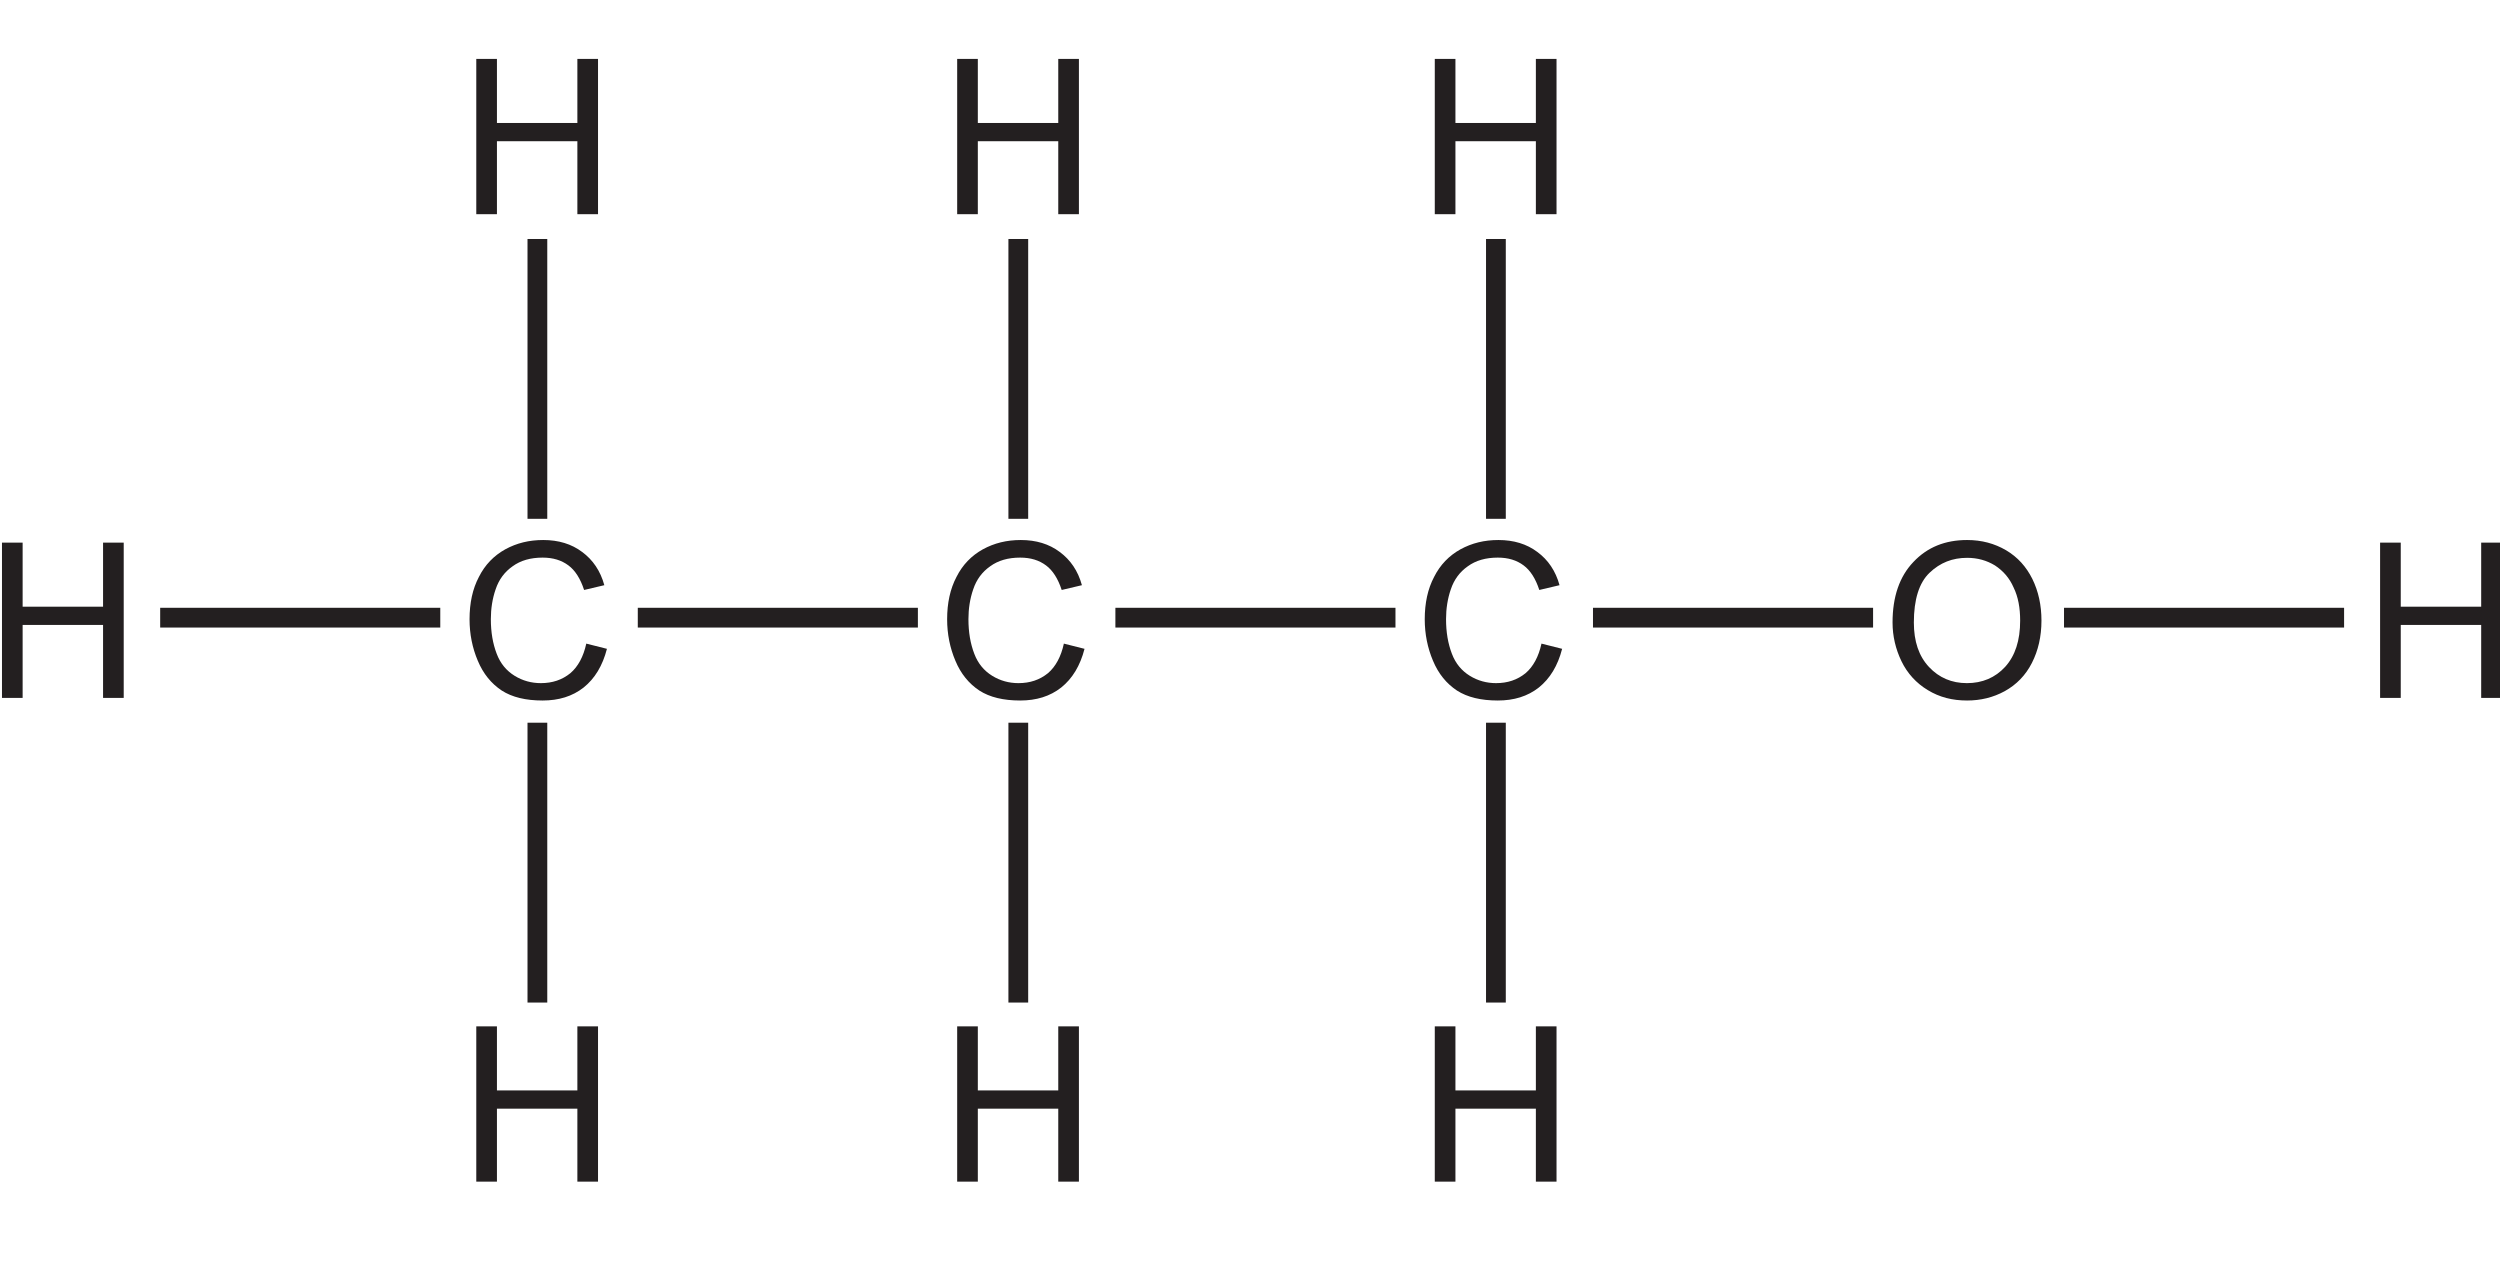
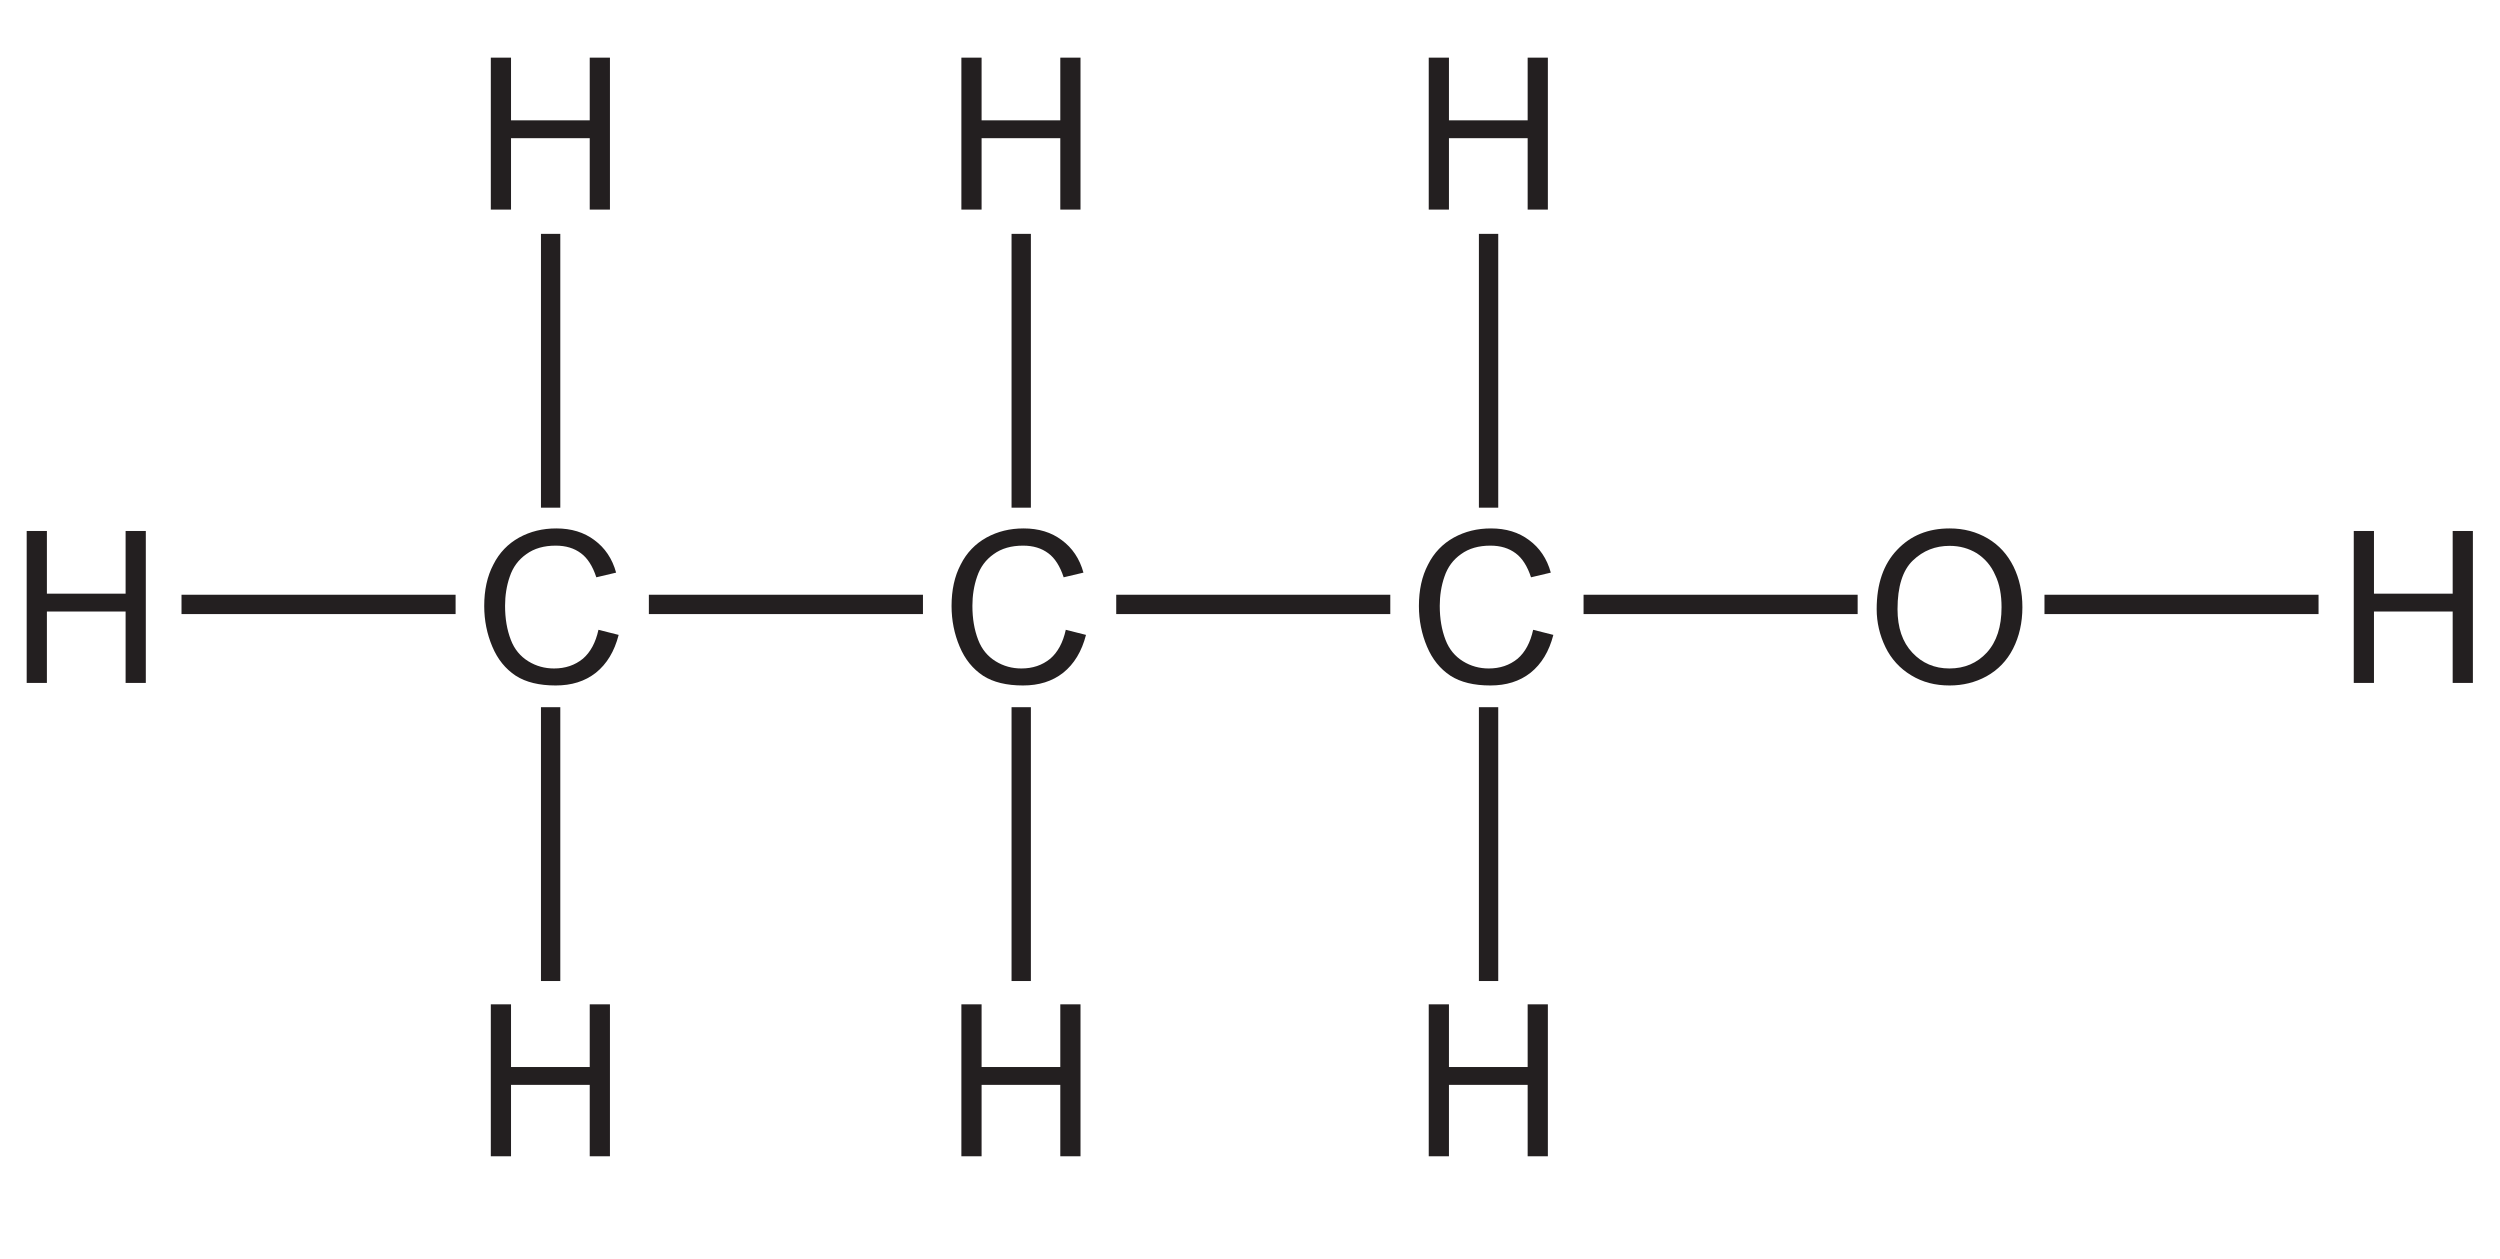
- <svg xmlns="http://www.w3.org/2000/svg" xmlns:xlink="http://www.w3.org/1999/xlink" data-id="0620_2023ON_22_q36_figA" data-width-mm="44.63" data-height-mm="22.97" data-measure="false" data-source="0620/22 ON 2023 p13" version="1.1" width="126.5" height="65.100" viewBox="0 0 126.5 65.100">
+ <svg xmlns="http://www.w3.org/2000/svg" xmlns:xlink="http://www.w3.org/1999/xlink" data-id="0620_2023ON_22_q36_figA" data-width-mm="45.61" data-height-mm="22.97" data-measure="false" data-source="0620/22 ON 2023 p13" version="1.1" width="129.275" height="65.100" viewBox="0 0 129.275 65.100">
  <defs>
    <clipPath id="clip_1">
-       <path transform="matrix(1,0,0,-1,-234,540.5)" d="M234 475.4H360.5V540.5H234Z" />
+       <path transform="matrix(1,0,0,-1,-232.719,540.5)" d="M232.719 475.4H361.995V540.5H232.719Z" />
    </clipPath>
    <clipPath id="clip_2">
-       <path transform="matrix(1,0,0,-1,-234,540.5)" d="M0 0H595V842H0Z" />
+       <path transform="matrix(1,0,0,-1,-232.719,540.5)" d="M0 0H595V842H0Z" />
    </clipPath>
    <path id="font_3_24" d="M.175 0V.336H.545V0H.640V.715H.545V.420H.175V.715H.080V0H.175Z" />
    <path id="font_3_19" d="M.513 .114C.475 .083 .430 .068 .377 .068 .334 .068 .293 .079 .256 .102 .219 .125 .191 .158 .174 .203 .156 .25 .147 .302 .147 .363 .147 .410 .154 .457 .169 .500 .184 .545 .210 .580 .247 .606 .284 .633 .330 .646 .385 .646 .433 .646 .472 .634 .504 .610 .535 .587 .559 .549 .576 .497L.669 .519C.651 .585 .616 .636 .567 .672 .518 .709 .458 .727 .388 .727 .323 .727 .266 .713 .213 .684 .161 .655 .120 .613 .092 .557 .063 .502 .049 .437 .049 .362 .049 .294 .062 .230 .087 .171 .112 .111 .149 .066 .197 .034 .245 .003 .308-.012 .385-.012 .459-.012 .522 .007 .574 .048 .625 .089 .661 .148 .681 .226L.586 .250C.573 .190 .548 .144 .513 .114Z" />
    <path id="font_3_31" d="M.088 .169C.115 .113 .156 .068 .209 .036 .263 .003 .322-.012 .390-.012 .452-.012 .510 .002 .563 .031 .617 .061 .659 .104 .688 .161 .717 .218 .732 .283 .732 .356 .732 .427 .718 .491 .690 .548 .662 .604 .623 .648 .569 .680 .516 .711 .457 .727 .390 .727 .289 .727 .207 .694 .143 .626 .079 .559 .047 .466 .047 .347 .047 .285 .061 .225 .088 .169M.217 .576C.266 .623 .323 .645 .390 .645 .438 .645 .480 .633 .518 .610 .556 .585 .585 .552 .604 .508 .625 .465 .634 .414 .634 .356 .634 .264 .611 .194 .565 .143 .519 .093 .460 .068 .389 .068 .319 .068 .261 .093 .215 .142 .168 .192 .145 .260 .145 .347 .145 .453 .169 .530 .217 .576Z" />
  </defs>
  <g clip-path="url(#clip_1)">
    <g clip-path="url(#clip_2)">
-       <use data-text="H" xlink:href="#font_3_24" transform="matrix(11,0,0,-10.989,-.780,35.314)" fill="#231f20" />
-       <use data-text="C" xlink:href="#font_3_19" transform="matrix(11,0,0,-10.989,23.220,35.314)" fill="#231f20" />
-       <path transform="matrix(1,0,0,-1,-234,540.5)" stroke-width="1" stroke-linecap="butt" stroke-miterlimit="4" stroke-linejoin="miter" fill="none" stroke="#231f20" d="M242.105 509.246H256.278" />
-       <use data-text="C" xlink:href="#font_3_19" transform="matrix(11,0,0,-10.989,47.386,35.314)" fill="#231f20" />
-       <path transform="matrix(1,0,0,-1,-234,540.5)" stroke-width="1" stroke-linecap="butt" stroke-miterlimit="4" stroke-linejoin="miter" fill="none" stroke="#231f20" d="M266.272 509.246H280.445M261.192 528.407V514.248" />
-       <use data-text="H" xlink:href="#font_3_24" transform="matrix(11,0,0,-10.989,23.220,59.791)" fill="#231f20" />
-       <use data-text="H" xlink:href="#font_3_24" transform="matrix(11,0,0,-10.989,23.220,10.838)" fill="#231f20" />
-       <path transform="matrix(1,0,0,-1,-234,540.5)" stroke-width="1" stroke-linecap="butt" stroke-miterlimit="4" stroke-linejoin="miter" fill="none" stroke="#231f20" d="M261.192 503.931V489.771M285.526 528.407V514.248" />
-       <use data-text="H" xlink:href="#font_3_24" transform="matrix(11,0,0,-10.989,47.553,59.791)" fill="#231f20" />
-       <use data-text="H" xlink:href="#font_3_24" transform="matrix(11,0,0,-10.989,47.553,10.838)" fill="#231f20" />
-       <path transform="matrix(1,0,0,-1,-234,540.5)" stroke-width="1" stroke-linecap="butt" stroke-miterlimit="4" stroke-linejoin="miter" fill="none" stroke="#231f20" d="M285.526 503.931V489.771" />
-       <use data-text="O" xlink:href="#font_3_31" transform="matrix(11,0,0,-10.989,95.246,35.314)" fill="#231f20" />
-       <path transform="matrix(1,0,0,-1,-234,540.5)" stroke-width="1" stroke-linecap="butt" stroke-miterlimit="4" stroke-linejoin="miter" fill="none" stroke="#231f20" d="M290.439 509.246H304.611" />
-       <use data-text="C" xlink:href="#font_3_19" transform="matrix(11,0,0,-10.989,71.553,35.314)" fill="#231f20" />
-       <path transform="matrix(1,0,0,-1,-234,540.5)" stroke-width="1" stroke-linecap="butt" stroke-miterlimit="4" stroke-linejoin="miter" fill="none" stroke="#231f20" d="M309.693 528.407V514.248" />
-       <use data-text="H" xlink:href="#font_3_24" transform="matrix(11,0,0,-10.989,71.720,59.791)" fill="#231f20" />
-       <use data-text="H" xlink:href="#font_3_24" transform="matrix(11,0,0,-10.989,71.720,10.838)" fill="#231f20" />
-       <path transform="matrix(1,0,0,-1,-234,540.5)" stroke-width="1" stroke-linecap="butt" stroke-miterlimit="4" stroke-linejoin="miter" fill="none" stroke="#231f20" d="M309.693 503.931V489.771M314.605 509.246H328.778" />
-       <use data-text="H" xlink:href="#font_3_24" transform="matrix(11,0,0,-10.989,119.553,35.314)" fill="#231f20" />
-       <path transform="matrix(1,0,0,-1,-234,540.5)" stroke-width="1" stroke-linecap="butt" stroke-miterlimit="4" stroke-linejoin="miter" fill="none" stroke="#231f20" d="M338.439 509.246H352.611" />
+       <use data-text="H" xlink:href="#font_3_24" transform="matrix(11,0,0,-10.989,.500,35.314)" fill="#231f20" />
+       <use data-text="C" xlink:href="#font_3_19" transform="matrix(11,0,0,-10.989,24.500,35.314)" fill="#231f20" />
+       <path transform="matrix(1,0,0,-1,-232.719,540.5)" stroke-width="1" stroke-linecap="butt" stroke-miterlimit="4" stroke-linejoin="miter" fill="none" stroke="#231f20" d="M242.105 509.246H256.278" />
+       <use data-text="C" xlink:href="#font_3_19" transform="matrix(11,0,0,-10.989,48.666,35.314)" fill="#231f20" />
+       <path transform="matrix(1,0,0,-1,-232.719,540.5)" stroke-width="1" stroke-linecap="butt" stroke-miterlimit="4" stroke-linejoin="miter" fill="none" stroke="#231f20" d="M266.272 509.246H280.445M261.192 528.407V514.248" />
+       <use data-text="H" xlink:href="#font_3_24" transform="matrix(11,0,0,-10.989,24.500,59.791)" fill="#231f20" />
+       <use data-text="H" xlink:href="#font_3_24" transform="matrix(11,0,0,-10.989,24.500,10.838)" fill="#231f20" />
+       <path transform="matrix(1,0,0,-1,-232.719,540.5)" stroke-width="1" stroke-linecap="butt" stroke-miterlimit="4" stroke-linejoin="miter" fill="none" stroke="#231f20" d="M261.192 503.931V489.771M285.526 528.407V514.248" />
+       <use data-text="H" xlink:href="#font_3_24" transform="matrix(11,0,0,-10.989,48.833,59.791)" fill="#231f20" />
+       <use data-text="H" xlink:href="#font_3_24" transform="matrix(11,0,0,-10.989,48.833,10.838)" fill="#231f20" />
+       <path transform="matrix(1,0,0,-1,-232.719,540.5)" stroke-width="1" stroke-linecap="butt" stroke-miterlimit="4" stroke-linejoin="miter" fill="none" stroke="#231f20" d="M285.526 503.931V489.771" />
+       <use data-text="O" xlink:href="#font_3_31" transform="matrix(11,0,0,-10.989,96.526,35.314)" fill="#231f20" />
+       <path transform="matrix(1,0,0,-1,-232.719,540.5)" stroke-width="1" stroke-linecap="butt" stroke-miterlimit="4" stroke-linejoin="miter" fill="none" stroke="#231f20" d="M290.439 509.246H304.611" />
+       <use data-text="C" xlink:href="#font_3_19" transform="matrix(11,0,0,-10.989,72.833,35.314)" fill="#231f20" />
+       <path transform="matrix(1,0,0,-1,-232.719,540.5)" stroke-width="1" stroke-linecap="butt" stroke-miterlimit="4" stroke-linejoin="miter" fill="none" stroke="#231f20" d="M309.693 528.407V514.248" />
+       <use data-text="H" xlink:href="#font_3_24" transform="matrix(11,0,0,-10.989,73.000,59.791)" fill="#231f20" />
+       <use data-text="H" xlink:href="#font_3_24" transform="matrix(11,0,0,-10.989,73.000,10.838)" fill="#231f20" />
+       <path transform="matrix(1,0,0,-1,-232.719,540.5)" stroke-width="1" stroke-linecap="butt" stroke-miterlimit="4" stroke-linejoin="miter" fill="none" stroke="#231f20" d="M309.693 503.931V489.771M314.605 509.246H328.778" />
+       <use data-text="H" xlink:href="#font_3_24" transform="matrix(11,0,0,-10.989,120.833,35.314)" fill="#231f20" />
+       <path transform="matrix(1,0,0,-1,-232.719,540.5)" stroke-width="1" stroke-linecap="butt" stroke-miterlimit="4" stroke-linejoin="miter" fill="none" stroke="#231f20" d="M338.439 509.246H352.611" />
    </g>
  </g>
</svg>
